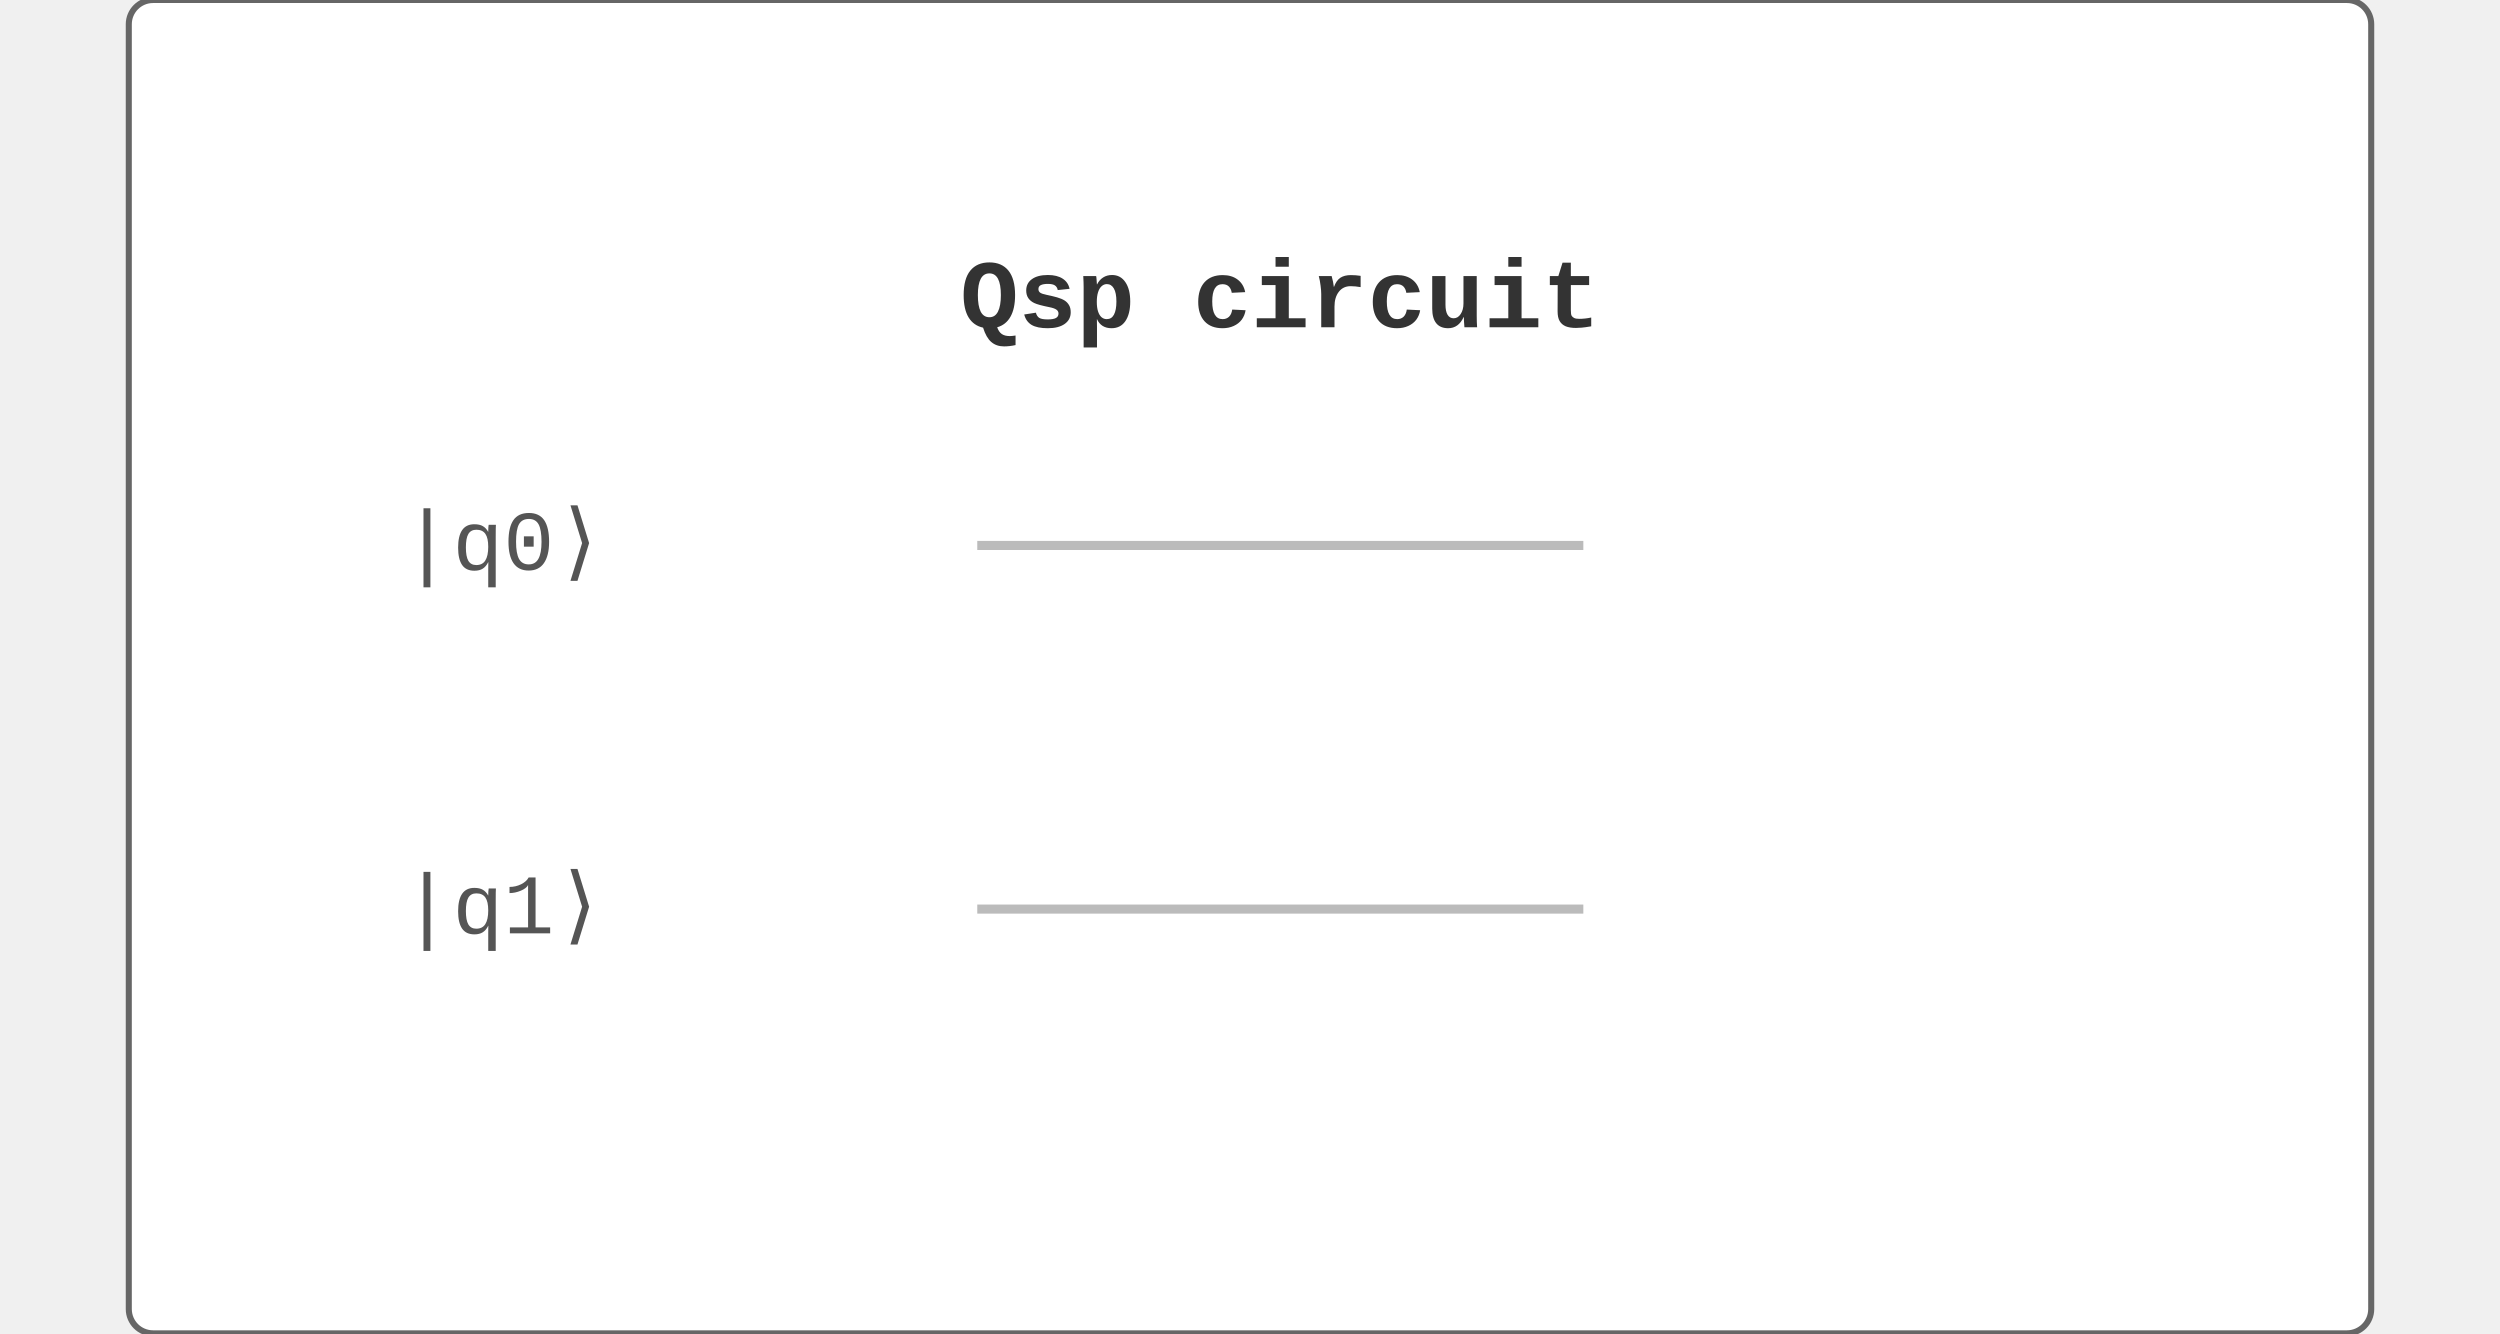
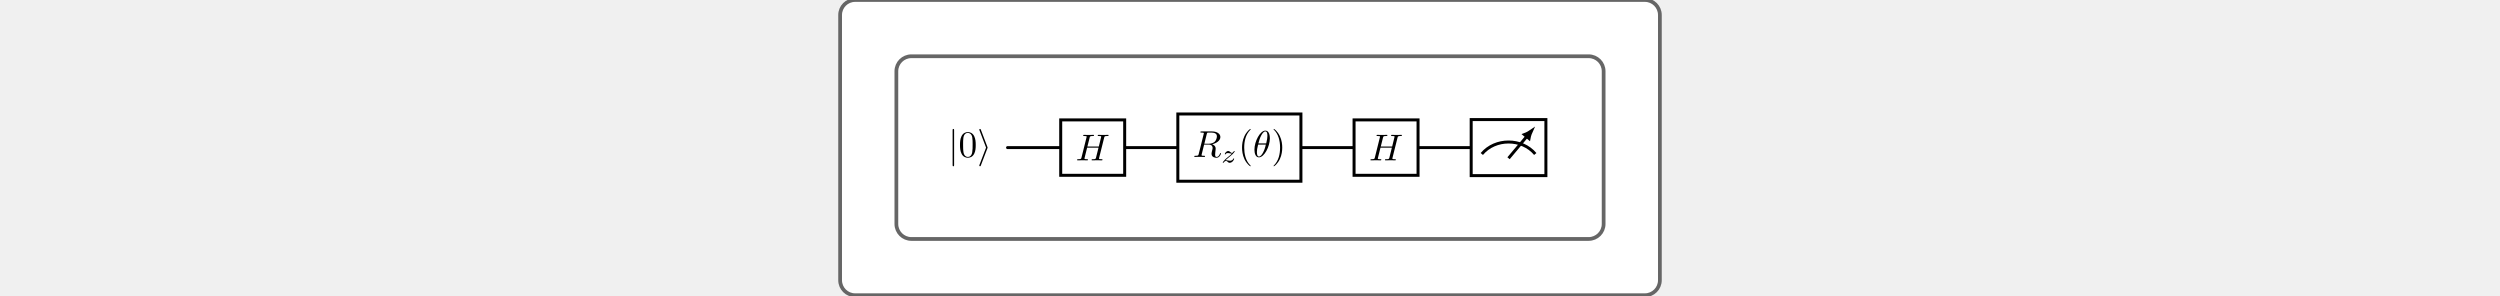
- <svg xmlns="http://www.w3.org/2000/svg" width="300" height="160" viewBox="-40.0 -30.0 370.0 220.0">
-   <rect x="-40.0" y="-30.0" width="370.0" height="220.0" fill="#fff" stroke="#666" stroke-width="1" rx="4" />
-   <style>
-     text { font-family: 'Consolas', 'Courier New', monospace; }
-     .qubit-label { font-size: 14px; fill: #555; }
-     .gate-label { font-size: 15px; fill: #222; font-weight: bold; }
-     .annotation { font-size: 11px; fill: #888; }
-     .wire { stroke: #bbb; stroke-width: 1.5; }
-     .gate-box { fill: #fff; stroke: #333; stroke-width: 1.8; rx: 4; }
-     .control-dot { fill: #333; }
-     .target-circle { fill: #fff; stroke: #333; stroke-width: 1.8; }
-     .target-plus { stroke: #333; stroke-width: 1.8; }
-     .conn-line { stroke: #333; stroke-width: 1.8; }
-     .title { font-size: 16px; fill: #333; font-weight: bold; }
-     .measure-box { fill: #fff; stroke: #333; stroke-width: 1.8; }
-   </style>
-   <text x="150" y="24" text-anchor="middle" class="title">Qsp circuit</text>
-   <text x="5" y="64" class="qubit-label">|q0⟩</text>
-   <text x="5" y="124" class="qubit-label">|q1⟩</text>
-   <line x1="100" y1="60" x2="200" y2="60" class="wire" />
-   <line x1="100" y1="120" x2="200" y2="120" class="wire" />
+ <svg xmlns="http://www.w3.org/2000/svg" xmlns:xlink="http://www.w3.org/1999/xlink" version="1.1" width="158.623pt" height="18.731pt" viewBox="-83.322 -82.481 218.623 78.731">
+   <defs>
+     <clipPath id="clip1">
+       <path d="M84.977-35.645H104.902V-50.59H84.977Z" />
+     </clipPath>
+     <path id="g2-122" d="M1.172-.614C1.353-.795 1.478-.928 2.071-1.402C2.218-1.52 2.741-1.939 2.943-2.134C3.368-2.552 3.633-2.908 3.633-2.992S3.543-3.075 3.515-3.075C3.452-3.075 3.431-3.062 3.396-3.006C3.18-2.685 3.034-2.58 2.866-2.58C2.783-2.58 2.678-2.587 2.469-2.79C2.232-3.027 2.078-3.075 1.918-3.075C1.36-3.075 .983-2.469 .983-2.26C.983-2.197 1.053-2.176 1.102-2.176C1.186-2.176 1.2-2.197 1.227-2.273C1.332-2.518 1.723-2.532 1.834-2.532C1.995-2.532 2.176-2.49 2.273-2.469C2.657-2.385 2.706-2.385 2.88-2.385C2.699-2.197 2.573-2.071 1.911-1.541C1.367-1.109 1.179-.934 1.046-.795C.628-.384 .425-.077 .425-.014C.425 .07 .516 .07 .544 .07C.614 .07 .628 .056 .663 0C.851-.265 1.067-.425 1.304-.425C1.388-.425 1.492-.418 1.681-.244C1.897-.035 2.036 .07 2.26 .07C3.006 .07 3.473-.774 3.473-1.011C3.473-1.095 3.396-1.102 3.354-1.102C3.271-1.102 3.257-1.067 3.229-.99C3.096-.642 2.685-.474 2.343-.474C2.183-.474 2.008-.509 1.834-.551C1.513-.621 1.458-.621 1.332-.621C1.318-.621 1.213-.621 1.172-.614Z" />
+     <path id="g0-105" d="M2.72-2.321C2.77-2.441 2.77-2.461 2.77-2.491S2.77-2.54 2.72-2.66L.976-7.243C.917-7.412 .857-7.472 .747-7.472S.548-7.382 .548-7.273C.548-7.243 .548-7.223 .598-7.113L2.361-2.491L.598 2.112C.548 2.222 .548 2.242 .548 2.291C.548 2.401 .638 2.491 .747 2.491C.877 2.491 .917 2.391 .956 2.291L2.72-2.321Z" />
+     <path id="g0-106" d="M1.584-7.113C1.584-7.293 1.584-7.472 1.385-7.472S1.186-7.293 1.186-7.113V2.132C1.186 2.311 1.186 2.491 1.385 2.491S1.584 2.311 1.584 2.132V-7.113Z" />
+     <path id="g1-18" d="M4.533-4.981C4.533-5.639 4.354-7.024 3.337-7.024C1.953-7.024 .418-4.214 .418-1.933C.418-.996 .707 .11 1.614 .11C3.019 .11 4.533-2.75 4.533-4.981ZM1.474-3.616C1.644-4.254 1.843-5.051 2.242-5.758C2.511-6.247 2.879-6.804 3.328-6.804C3.816-6.804 3.875-6.167 3.875-5.599C3.875-5.111 3.796-4.603 3.557-3.616H1.474ZM3.467-3.298C3.357-2.839 3.148-1.993 2.77-1.275C2.421-.598 2.042-.11 1.614-.11C1.285-.11 1.076-.399 1.076-1.325C1.076-1.743 1.136-2.321 1.395-3.298H3.467Z" />
+     <path id="g1-72" d="M7.601-6.037C7.691-6.396 7.711-6.496 8.438-6.496C8.697-6.496 8.777-6.496 8.777-6.695C8.777-6.804 8.667-6.804 8.638-6.804C8.359-6.804 7.641-6.775 7.362-6.775C7.073-6.775 6.366-6.804 6.077-6.804C5.998-6.804 5.888-6.804 5.888-6.605C5.888-6.496 5.978-6.496 6.167-6.496C6.187-6.496 6.376-6.496 6.545-6.476C6.725-6.456 6.814-6.446 6.814-6.316C6.814-6.276 6.804-6.257 6.775-6.127L6.177-3.696H3.138L3.726-6.037C3.816-6.396 3.846-6.496 4.563-6.496C4.822-6.496 4.902-6.496 4.902-6.695C4.902-6.804 4.792-6.804 4.762-6.804C4.483-6.804 3.766-6.775 3.487-6.775C3.198-6.775 2.491-6.804 2.202-6.804C2.122-6.804 2.012-6.804 2.012-6.605C2.012-6.496 2.102-6.496 2.291-6.496C2.311-6.496 2.501-6.496 2.67-6.476C2.849-6.456 2.939-6.446 2.939-6.316C2.939-6.276 2.929-6.247 2.899-6.127L1.564-.777C1.465-.389 1.445-.309 .658-.309C.478-.309 .389-.309 .389-.11C.389 0 .508 0 .528 0C.807 0 1.514-.03 1.793-.03C2.002-.03 2.222-.02 2.431-.02C2.65-.02 2.869 0 3.078 0C3.158 0 3.278 0 3.278-.199C3.278-.309 3.188-.309 2.999-.309C2.63-.309 2.351-.309 2.351-.488C2.351-.548 2.371-.598 2.381-.658L3.059-3.387H6.097C5.679-1.733 5.45-.787 5.41-.638C5.31-.319 5.121-.309 4.503-.309C4.354-.309 4.264-.309 4.264-.11C4.264 0 4.384 0 4.403 0C4.682 0 5.39-.03 5.669-.03C5.878-.03 6.097-.02 6.306-.02C6.526-.02 6.745 0 6.954 0C7.034 0 7.153 0 7.153-.199C7.153-.309 7.064-.309 6.874-.309C6.506-.309 6.227-.309 6.227-.488C6.227-.548 6.247-.598 6.257-.658L7.601-6.037Z" />
+     <path id="g1-82" d="M3.736-6.117C3.796-6.356 3.826-6.456 4.015-6.486C4.105-6.496 4.423-6.496 4.623-6.496C5.33-6.496 6.436-6.496 6.436-5.509C6.436-5.171 6.276-4.483 5.888-4.095C5.629-3.836 5.101-3.517 4.204-3.517H3.088L3.736-6.117ZM5.171-3.387C6.177-3.606 7.362-4.304 7.362-5.31C7.362-6.167 6.466-6.804 5.161-6.804H2.321C2.122-6.804 2.032-6.804 2.032-6.605C2.032-6.496 2.122-6.496 2.311-6.496C2.331-6.496 2.521-6.496 2.69-6.476C2.869-6.456 2.959-6.446 2.959-6.316C2.959-6.276 2.949-6.247 2.919-6.127L1.584-.777C1.484-.389 1.465-.309 .677-.309C.498-.309 .408-.309 .408-.11C.408 0 .528 0 .548 0C.827 0 1.524-.03 1.803-.03S2.79 0 3.068 0C3.148 0 3.268 0 3.268-.199C3.268-.309 3.178-.309 2.989-.309C2.62-.309 2.341-.309 2.341-.488C2.341-.548 2.361-.598 2.371-.658L3.029-3.298H4.214C5.121-3.298 5.3-2.74 5.3-2.391C5.3-2.242 5.22-1.933 5.161-1.704C5.091-1.425 5.001-1.056 5.001-.857C5.001 .219 6.197 .219 6.326 .219C7.173 .219 7.522-.787 7.522-.927C7.522-1.046 7.412-1.046 7.402-1.046C7.313-1.046 7.293-.976 7.273-.907C7.024-.169 6.595 0 6.366 0C6.037 0 5.968-.219 5.968-.608C5.968-.917 6.027-1.425 6.067-1.743C6.087-1.883 6.107-2.072 6.107-2.212C6.107-2.979 5.44-3.288 5.171-3.387Z" />
+     <path id="g3-40" d="M3.298 2.391C3.298 2.361 3.298 2.341 3.128 2.172C1.883 .917 1.564-.966 1.564-2.491C1.564-4.224 1.943-5.958 3.168-7.203C3.298-7.323 3.298-7.342 3.298-7.372C3.298-7.442 3.258-7.472 3.198-7.472C3.098-7.472 2.202-6.795 1.614-5.529C1.106-4.433 .986-3.328 .986-2.491C.986-1.714 1.096-.508 1.644 .618C2.242 1.843 3.098 2.491 3.198 2.491C3.258 2.491 3.298 2.461 3.298 2.391Z" />
+     <path id="g3-41" d="M2.879-2.491C2.879-3.268 2.77-4.473 2.222-5.599C1.624-6.824 .767-7.472 .667-7.472C.608-7.472 .568-7.432 .568-7.372C.568-7.342 .568-7.323 .757-7.143C1.733-6.157 2.301-4.573 2.301-2.491C2.301-.787 1.933 .966 .697 2.222C.568 2.341 .568 2.361 .568 2.391C.568 2.451 .608 2.491 .667 2.491C.767 2.491 1.664 1.813 2.252 .548C2.76-.548 2.879-1.654 2.879-2.491Z" />
+     <path id="g3-48" d="M4.583-3.188C4.583-3.985 4.533-4.782 4.184-5.519C3.726-6.476 2.909-6.635 2.491-6.635C1.893-6.635 1.166-6.376 .757-5.45C.438-4.762 .389-3.985 .389-3.188C.389-2.441 .428-1.544 .837-.787C1.265 .02 1.993 .219 2.481 .219C3.019 .219 3.776 .01 4.214-.936C4.533-1.624 4.583-2.401 4.583-3.188ZM2.481 0C2.092 0 1.504-.249 1.325-1.205C1.215-1.803 1.215-2.72 1.215-3.308C1.215-3.945 1.215-4.603 1.295-5.141C1.484-6.326 2.232-6.416 2.481-6.416C2.809-6.416 3.467-6.237 3.656-5.25C3.756-4.692 3.756-3.935 3.756-3.308C3.756-2.56 3.756-1.883 3.646-1.245C3.497-.299 2.929 0 2.481 0Z" />
+   </defs>
+   <g id="page1">
+     <rect x="-83.322" y="-82.481" width="218.623" height="78.731" fill="#fff" stroke="#666" stroke-width="1" rx="4" />
+     <rect x="-68.322" y="-67.481" width="188.623" height="48.731" fill="#fff" stroke="#666" stroke-width="1" rx="4" />
+     <rect x="-53.322" y="-52.481" width="158.623" height="18.731" fill="#fff" />
+     <path d="M-24.492-43.117H-38.668" stroke="#000" fill="none" stroke-width=".797" stroke-miterlimit="10" stroke-linecap="round" />
+     <path d="M6.742-43.117H-7.434" stroke="#000" fill="none" stroke-width=".797" stroke-miterlimit="10" stroke-linecap="round" />
+     <path d="M53.742-43.117H39.57" stroke="#000" fill="none" stroke-width=".797" stroke-miterlimit="10" stroke-linecap="round" />
+     <path d="M84.977-43.117H70.805" stroke="#000" fill="none" stroke-width=".797" stroke-miterlimit="10" stroke-linecap="round" />
+     <g transform="matrix(1 0 0 1 -87.6252 2.4907)">
+       <use x="33.118" y="-43.116" xlink:href="#g0-106" />
+       <use x="35.885" y="-43.116" xlink:href="#g3-48" />
+       <use x="40.867" y="-43.116" xlink:href="#g0-105" />
+     </g>
+     <path d="M-24.492-35.727H-7.434V-50.504H-24.492Z" fill="#fff" />
+     <path d="M-24.492-35.727H-7.434V-50.504H-24.492Z" stroke="#000" fill="none" stroke-width=".797" stroke-miterlimit="10" />
+     <g transform="matrix(1 0 0 1 -53.6262 3.4039)">
+       <use x="33.118" y="-43.116" xlink:href="#g1-72" />
+     </g>
+     <path d="M6.742-34.148H39.57V-52.082H6.742Z" fill="#fff" />
+     <path d="M6.742-34.148H39.57V-52.082H6.742Z" stroke="#000" fill="none" stroke-width=".797" stroke-miterlimit="10" />
+     <g transform="matrix(1 0 0 1 -22.3916 2.4907)">
+       <use x="33.118" y="-43.116" xlink:href="#g1-82" />
+       <use x="40.682" y="-41.622" xlink:href="#g2-122" />
+       <use x="45.273" y="-43.116" xlink:href="#g3-40" />
+       <use x="49.147" y="-43.116" xlink:href="#g1-18" />
+       <use x="54.101" y="-43.116" xlink:href="#g3-41" />
+     </g>
+     <path d="M53.742-35.727H70.805V-50.504H53.742Z" fill="#fff" />
+     <path d="M53.742-35.727H70.805V-50.504H53.742Z" stroke="#000" fill="none" stroke-width=".797" stroke-miterlimit="10" />
+     <g transform="matrix(1 0 0 1 24.6097 3.4039)">
+       <use x="33.118" y="-43.116" xlink:href="#g1-72" />
+     </g>
+     <path d="M84.977-35.645H104.902V-50.59H84.977Z" fill="#fff" />
+     <path d="M87.812-41.414C91.387-45.676 98.496-45.676 102.066-41.414" stroke="#000" fill="none" stroke-width=".797" stroke-miterlimit="10" clip-path="url(#clip1)" />
+     <path d="M94.941-40.281L99.785-46.062" stroke="#000" fill="none" stroke-width=".797" stroke-miterlimit="10" clip-path="url(#clip1)" />
+     <path d="M101.023-47.539C100.824-47.398 99.887-46.824 99.18-46.574L100.394-45.555C100.519-46.297 100.918-47.316 101.023-47.539Z" clip-path="url(#clip1)" />
+     <path d="M101.023-47.539C100.824-47.398 99.887-46.824 99.18-46.574L100.394-45.555C100.519-46.297 100.918-47.316 101.023-47.539Z" stroke="#000" fill="none" stroke-width=".789" stroke-miterlimit="10" clip-path="url(#clip1)" />
+     <path d="M84.977-35.645H104.902V-50.59H84.977Z" stroke="#000" fill="none" stroke-width=".797" stroke-miterlimit="10" />
+   </g>
</svg>
